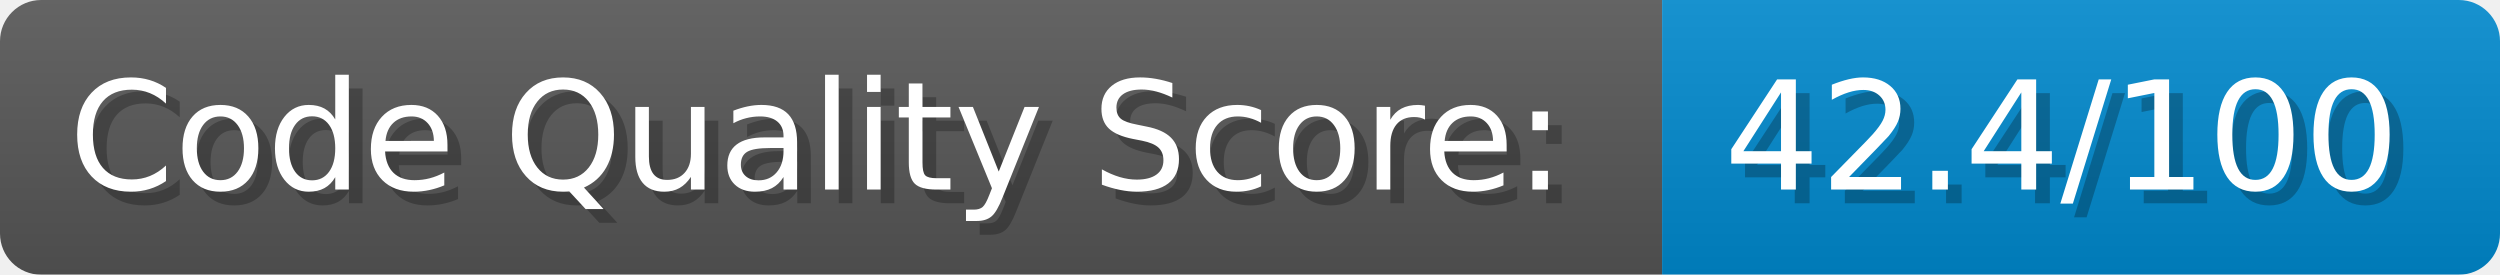
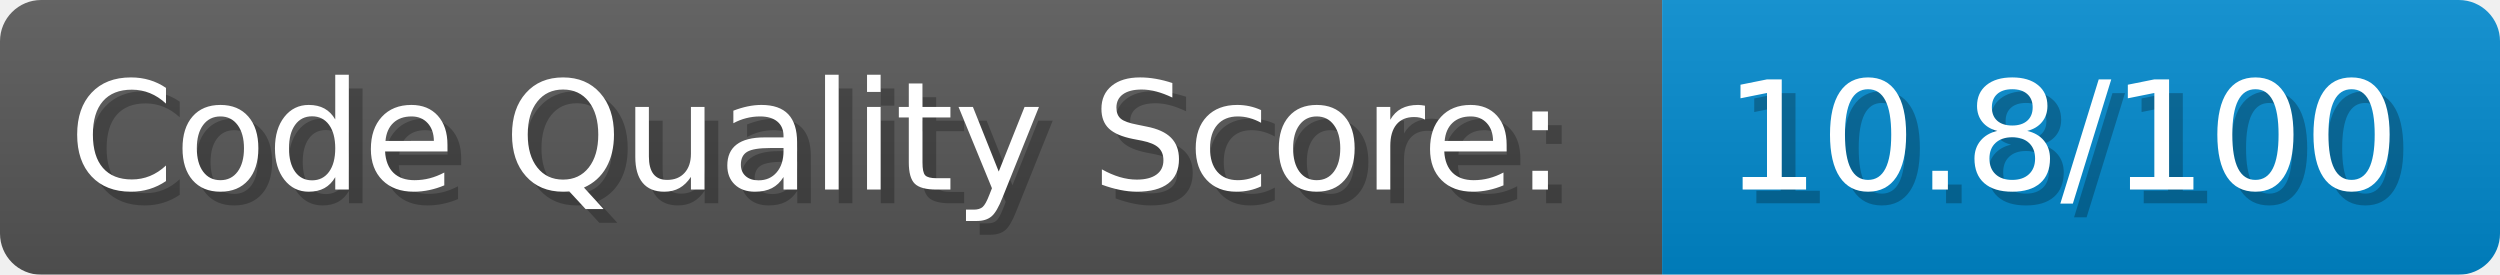
- <svg xmlns="http://www.w3.org/2000/svg" width="273" height="30" viewBox="0 0 1820 200" role="img" aria-label="Code Quality Score:: 42.4/100">
+ <svg xmlns="http://www.w3.org/2000/svg" width="273" height="30" viewBox="0 0 1820 200" role="img" aria-label="Code Quality Score:: 10.8/100">
  <linearGradient id="a" x2="0" y2="100%">
    <stop offset="0" stop-opacity=".1" stop-color="#EEE" />
    <stop offset="1" stop-opacity=".1" />
  </linearGradient>
  <mask id="m">
    <rect width="1820" height="200" rx="30" fill="#FFF" />
  </mask>
  <g mask="url(#m)">
    <rect width="1210" height="200" fill="#555" />
    <rect width="610" height="200" fill="#08C" x="1210" />
    <rect width="1820" height="200" fill="url(#a)" />
  </g>
  <g aria-hidden="true" fill="#fff" text-anchor="start" font-family="Verdana,DejaVu Sans,sans-serif" font-size="110">
    <text x="60" y="148" textLength="1110" fill="#000" opacity="0.25">Code Quality Score:</text>
    <text x="50" y="138" textLength="1110">Code Quality Score:</text>
-     <text x="1265" y="148" textLength="510" fill="#000" opacity="0.25">42.4/100</text>
-     <text x="1255" y="138" textLength="510">42.4/100</text>
+     <text x="1265" y="148" textLength="510" fill="#000" opacity="0.25">10.8/100</text>
+     <text x="1255" y="138" textLength="510">10.8/100</text>
  </g>
</svg>
